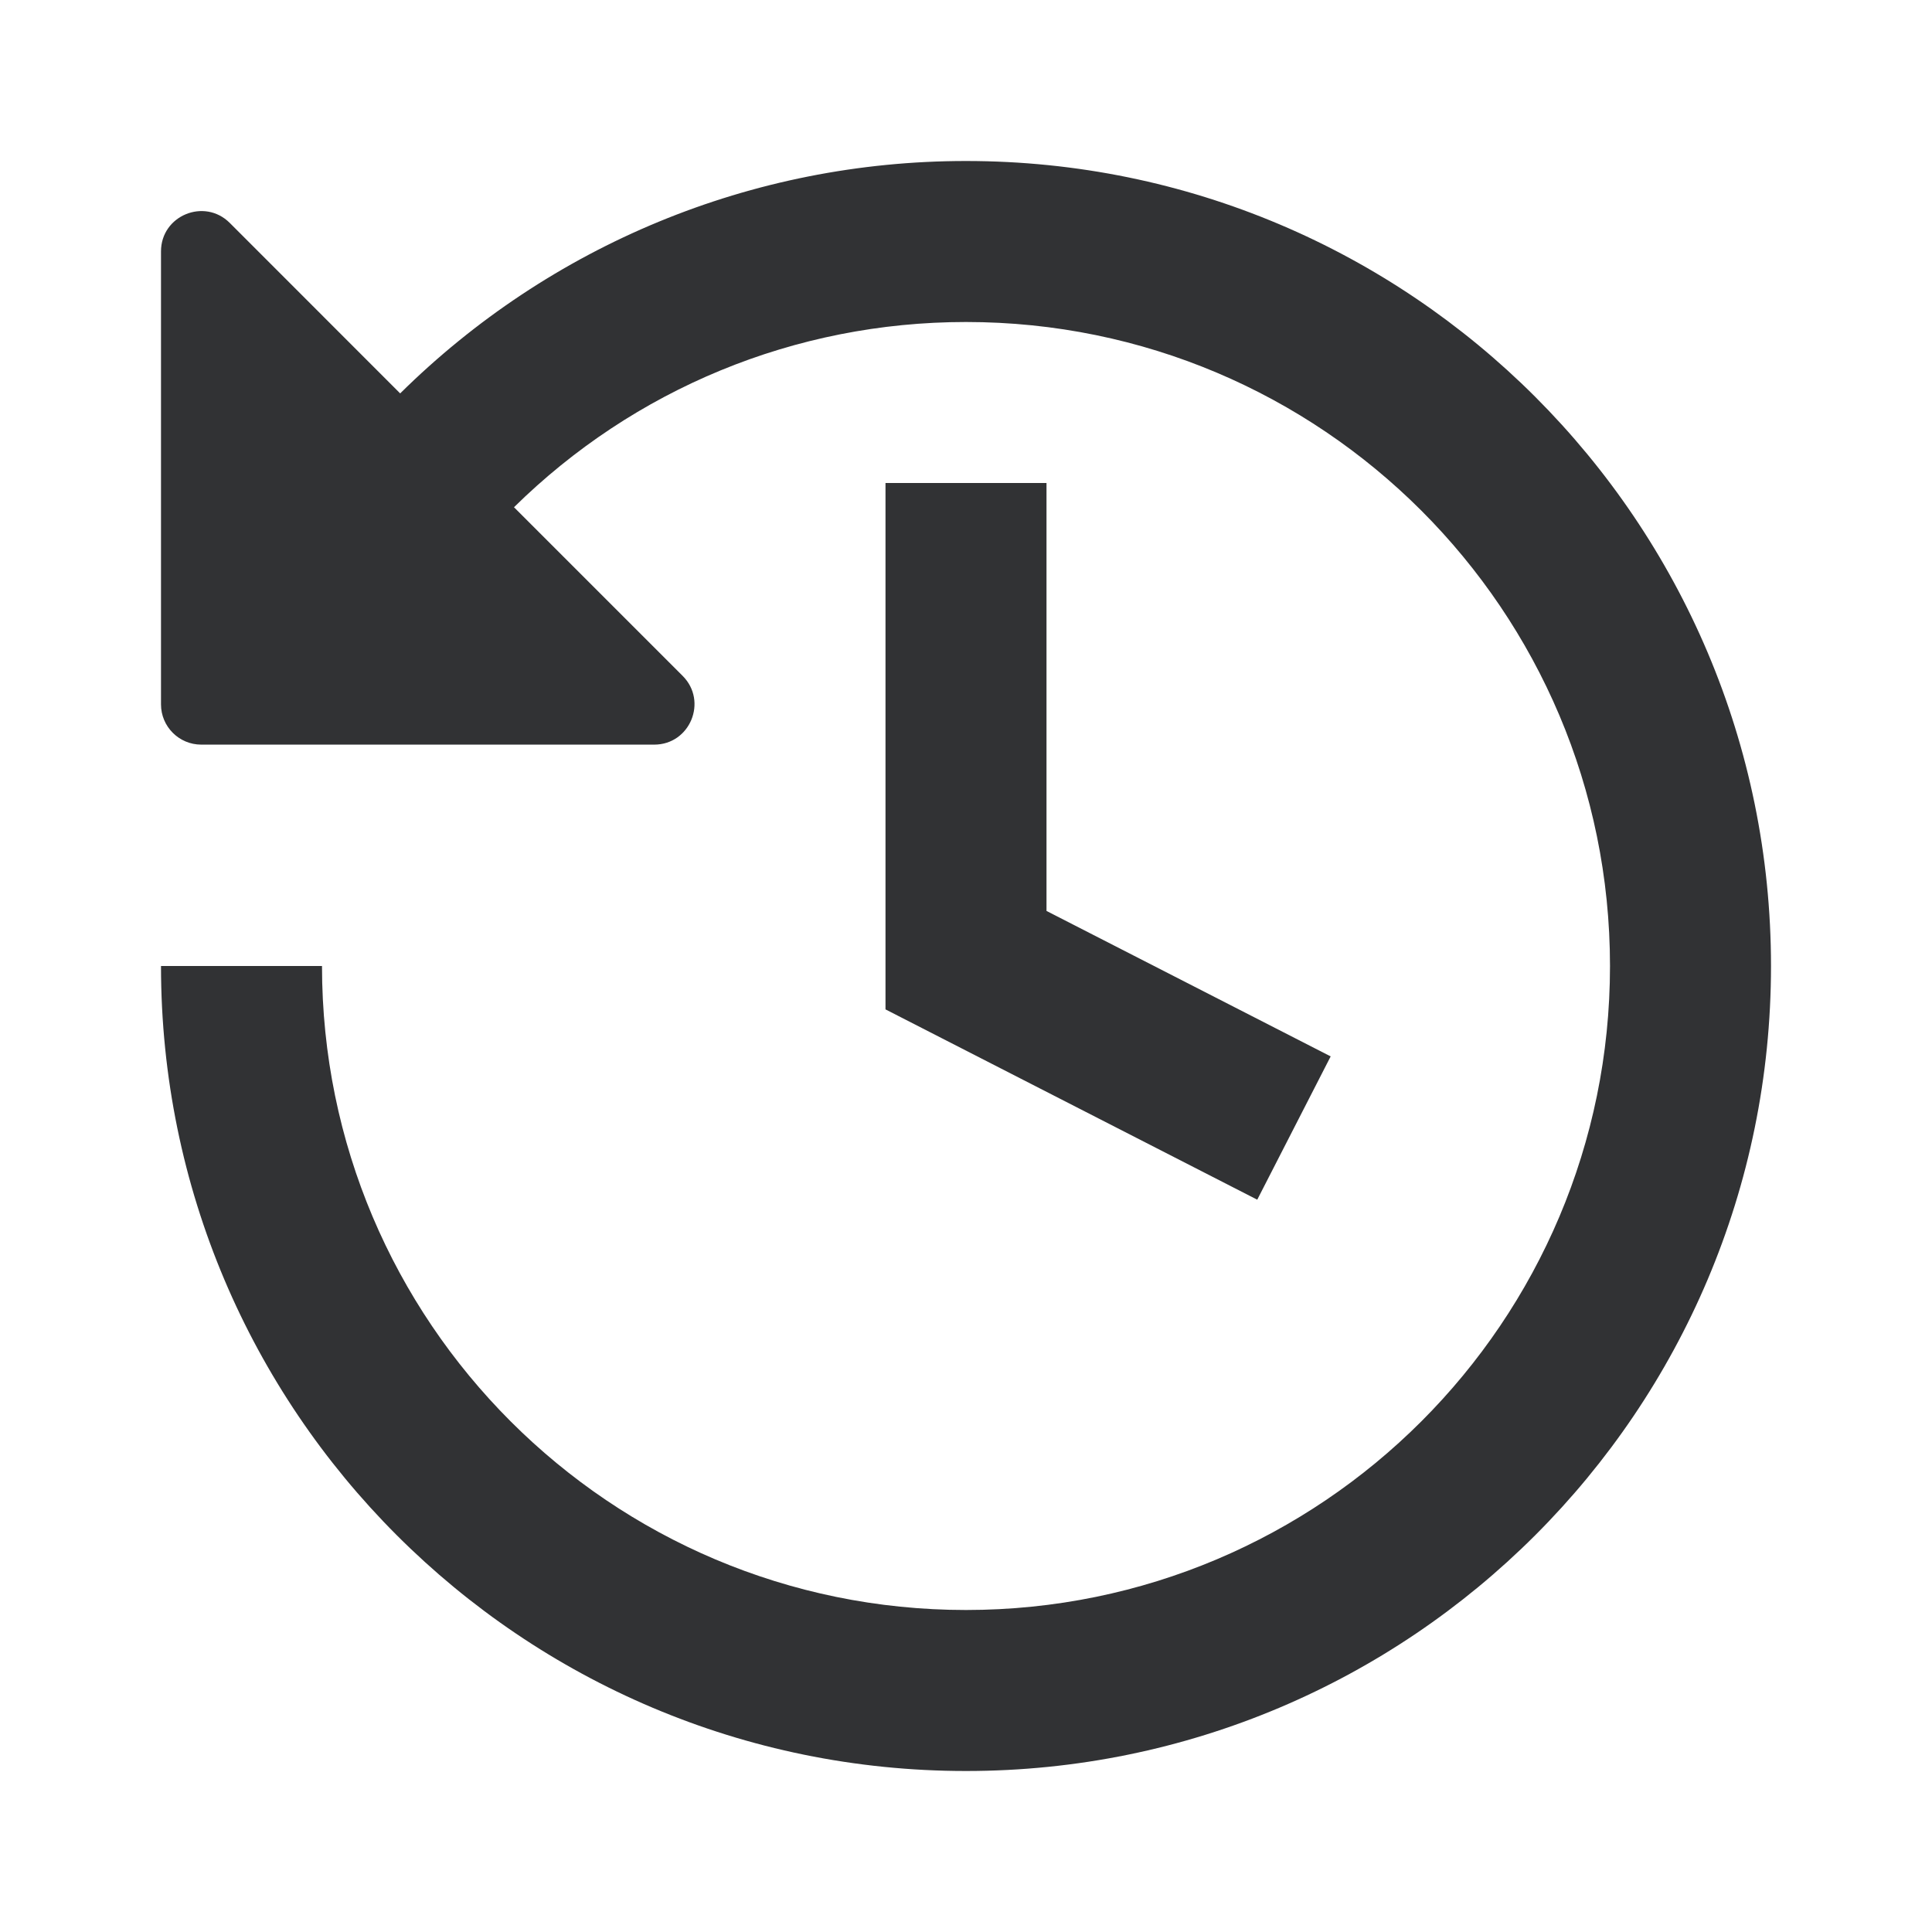
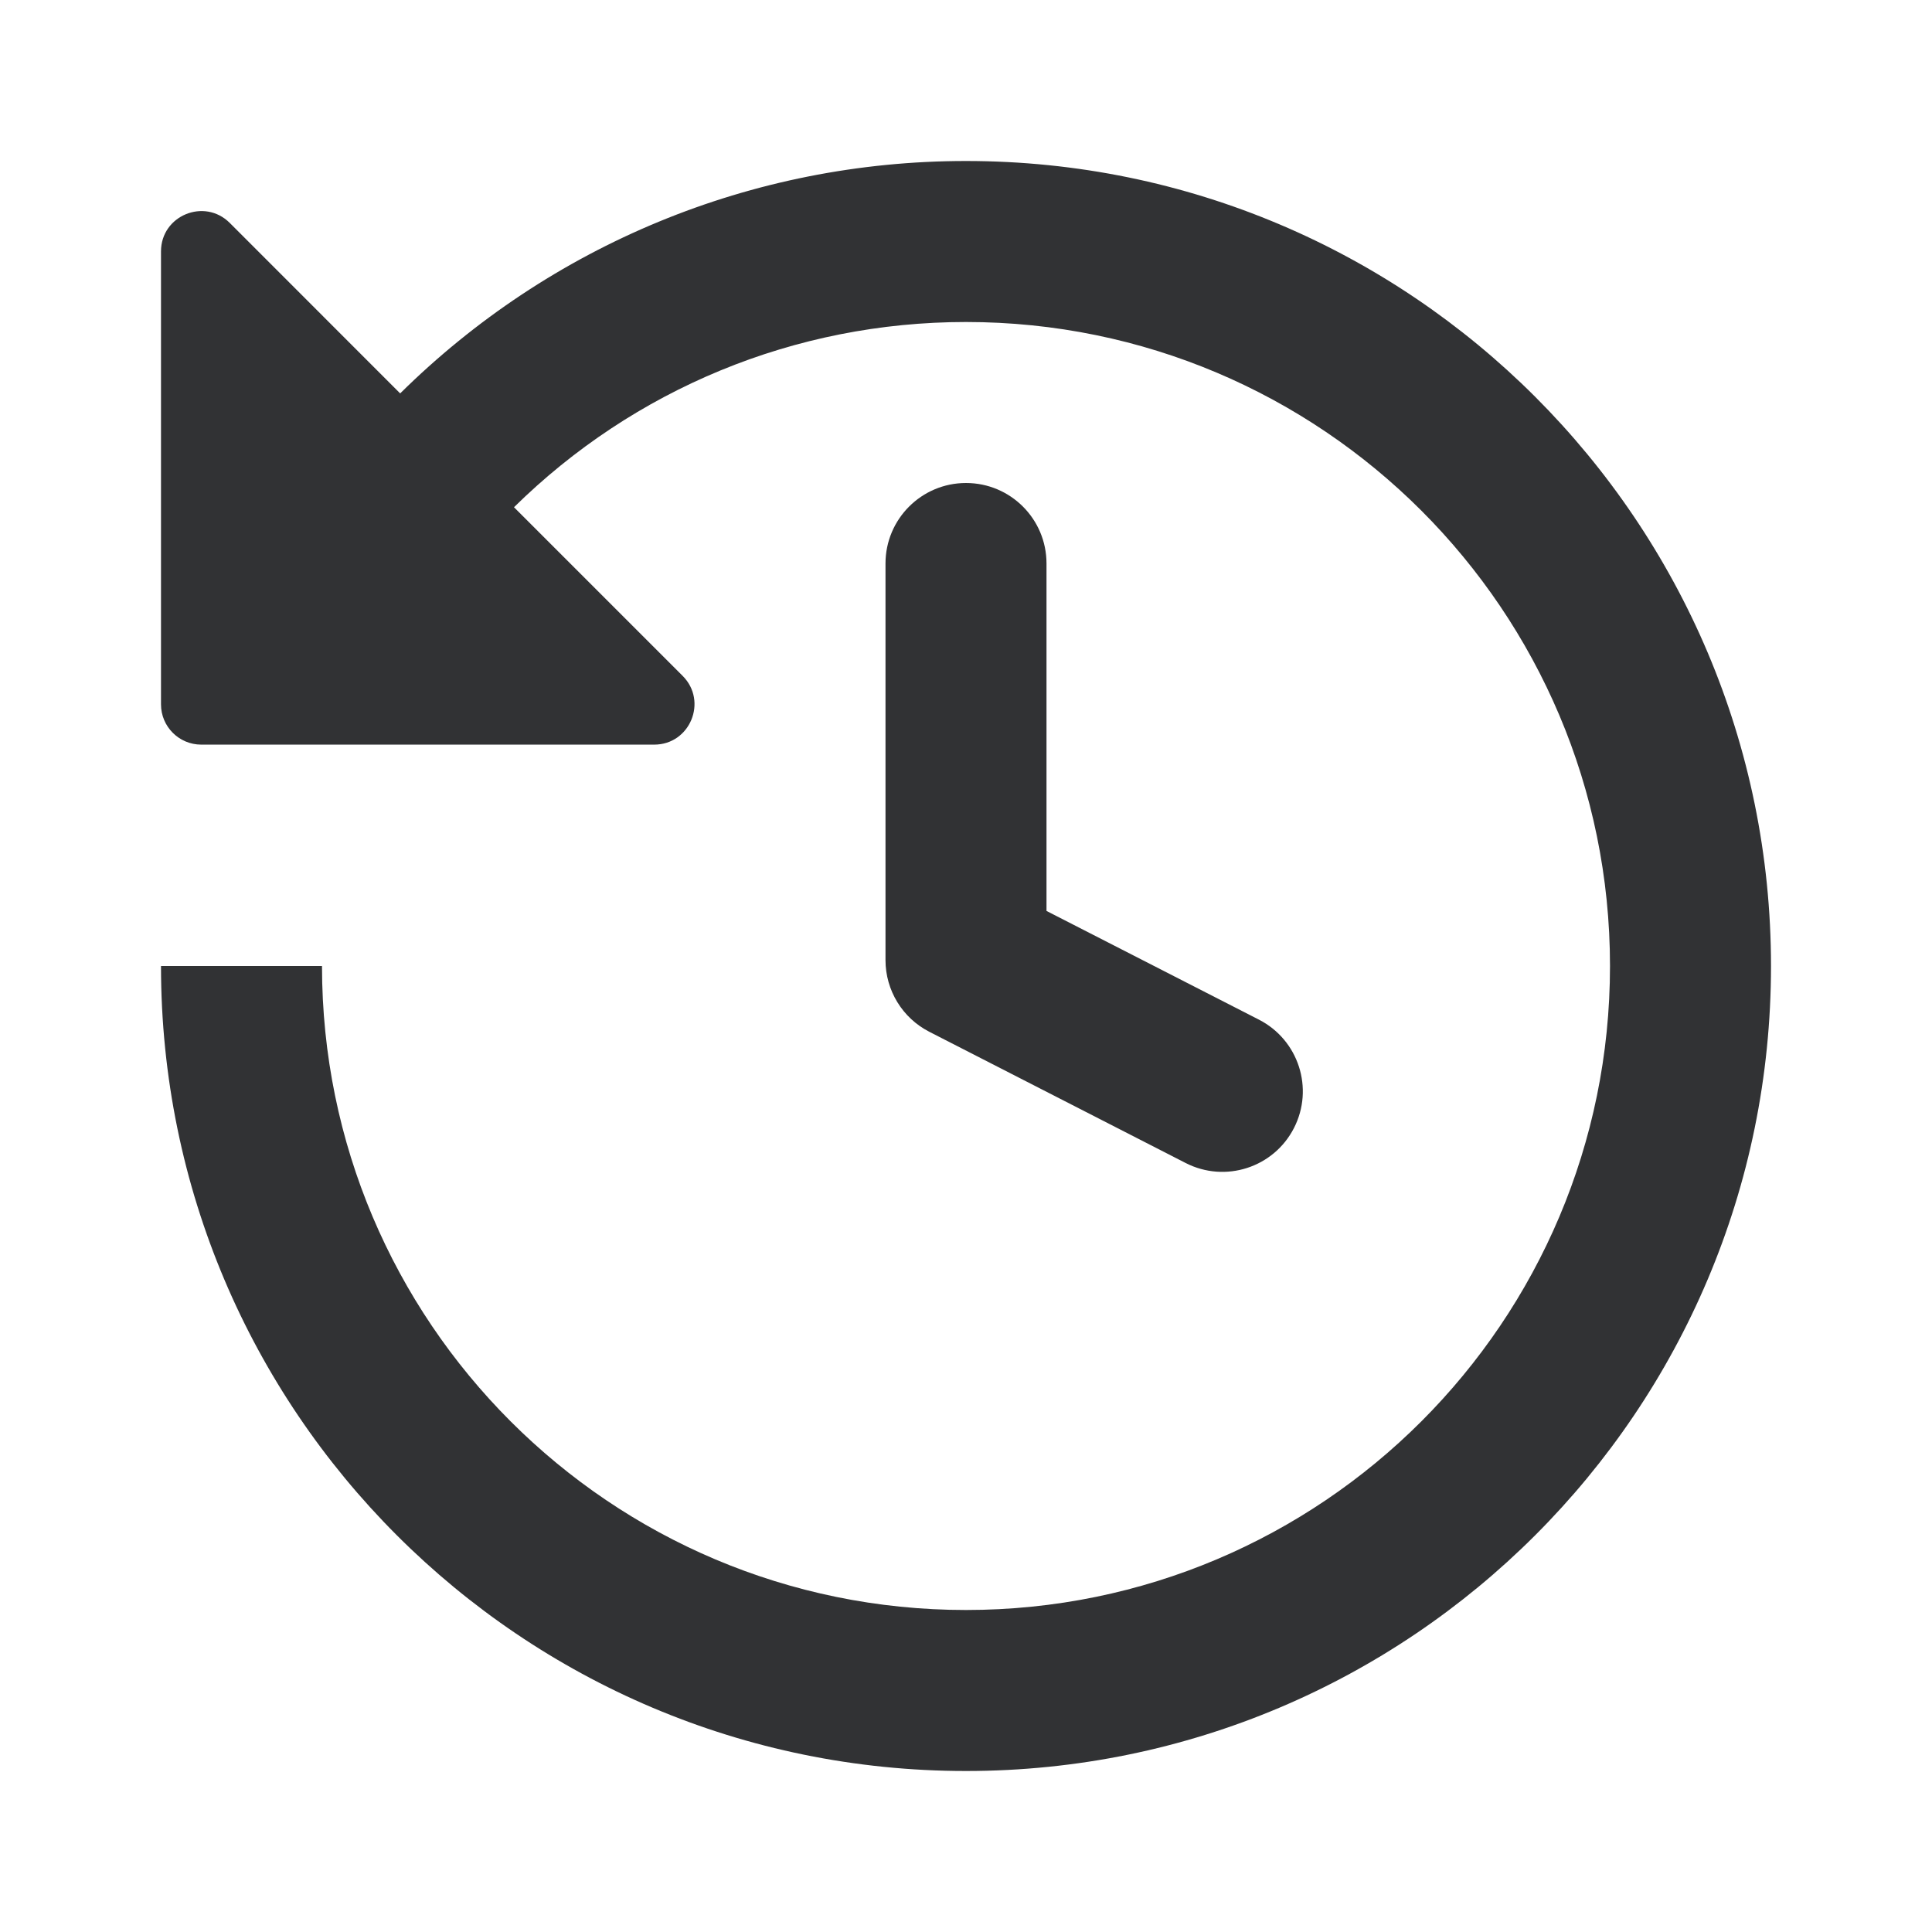
<svg xmlns="http://www.w3.org/2000/svg" width="24" height="24" viewBox="0 0 24 24" fill="none">
-   <path fill-rule="evenodd" clip-rule="evenodd" d="M6.385 6.301C7.873 4.836 9.87 4 12 4C16.418 4 20 7.582 20 12C20 16.418 16.418 20 12 20C7.582 20 4 16.418 4 12H2C2 17.523 6.477 22 12 22C17.523 22 22 17.523 22 12C22 6.478 17.522 2 12 2C9.334 2 6.83 3.05 4.971 4.887L2.854 2.769C2.539 2.455 2 2.677 2 3.123V8.75C2 9.026 2.224 9.25 2.5 9.25H8.127C8.572 9.25 8.795 8.711 8.48 8.396L6.385 6.301ZM13 6H11V12.539L15.618 14.903L16.53 13.123L13 11.316V6Z" fill="#313234" />
+   <path fill-rule="evenodd" clip-rule="evenodd" d="M6.385 6.301C7.873 4.836 9.87 4 12 4C16.418 4 20 7.582 20 12C20 16.418 16.418 20 12 20C7.582 20 4 16.418 4 12H2C2 17.523 6.477 22 12 22C17.523 22 22 17.523 22 12C22 6.478 17.522 2 12 2C9.334 2 6.83 3.05 4.971 4.887L2.854 2.769C2.539 2.455 2 2.677 2 3.123V8.75C2 9.026 2.224 9.25 2.5 9.25H8.127C8.572 9.25 8.795 8.711 8.48 8.396L6.385 6.301ZM13 7C13 6.448 12.553 6 12 6C11.448 6 11 6.448 11 7V11.927C11 12.302 11.21 12.646 11.544 12.817L14.728 14.447C15.22 14.699 15.822 14.505 16.074 14.013C16.326 13.521 16.131 12.919 15.64 12.667L13 11.316V7Z" fill="#313234" />
</svg>
